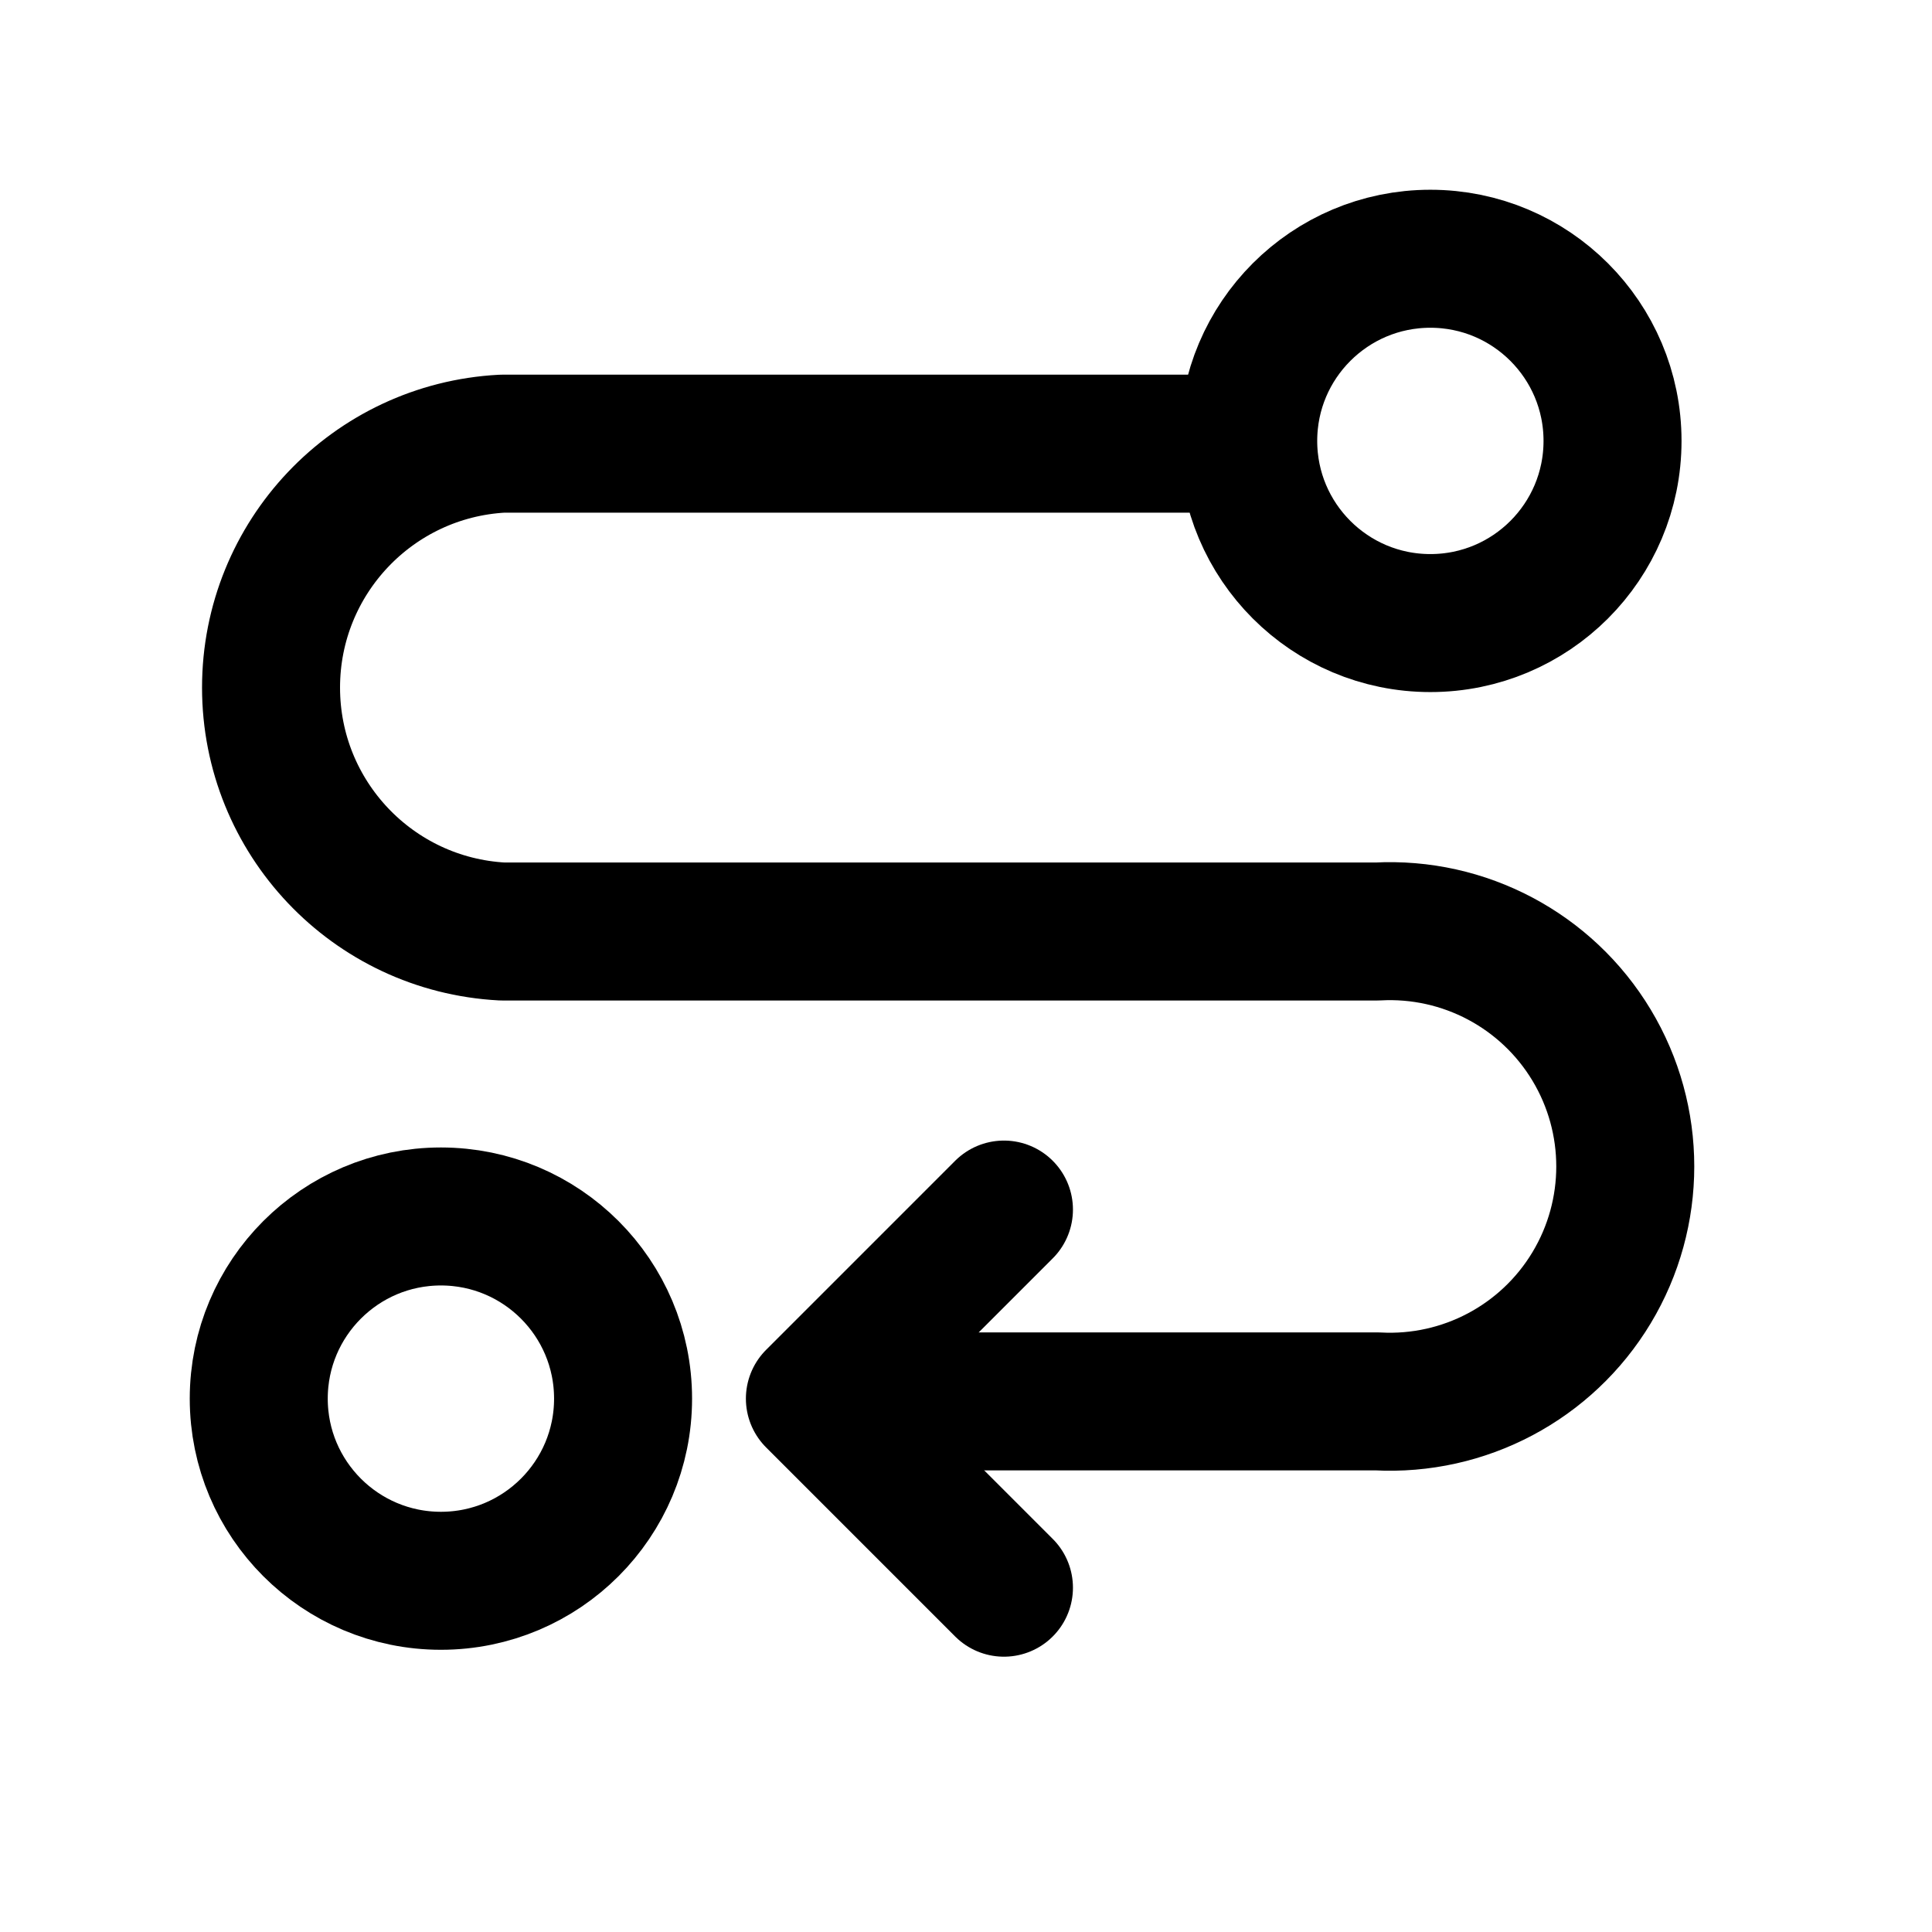
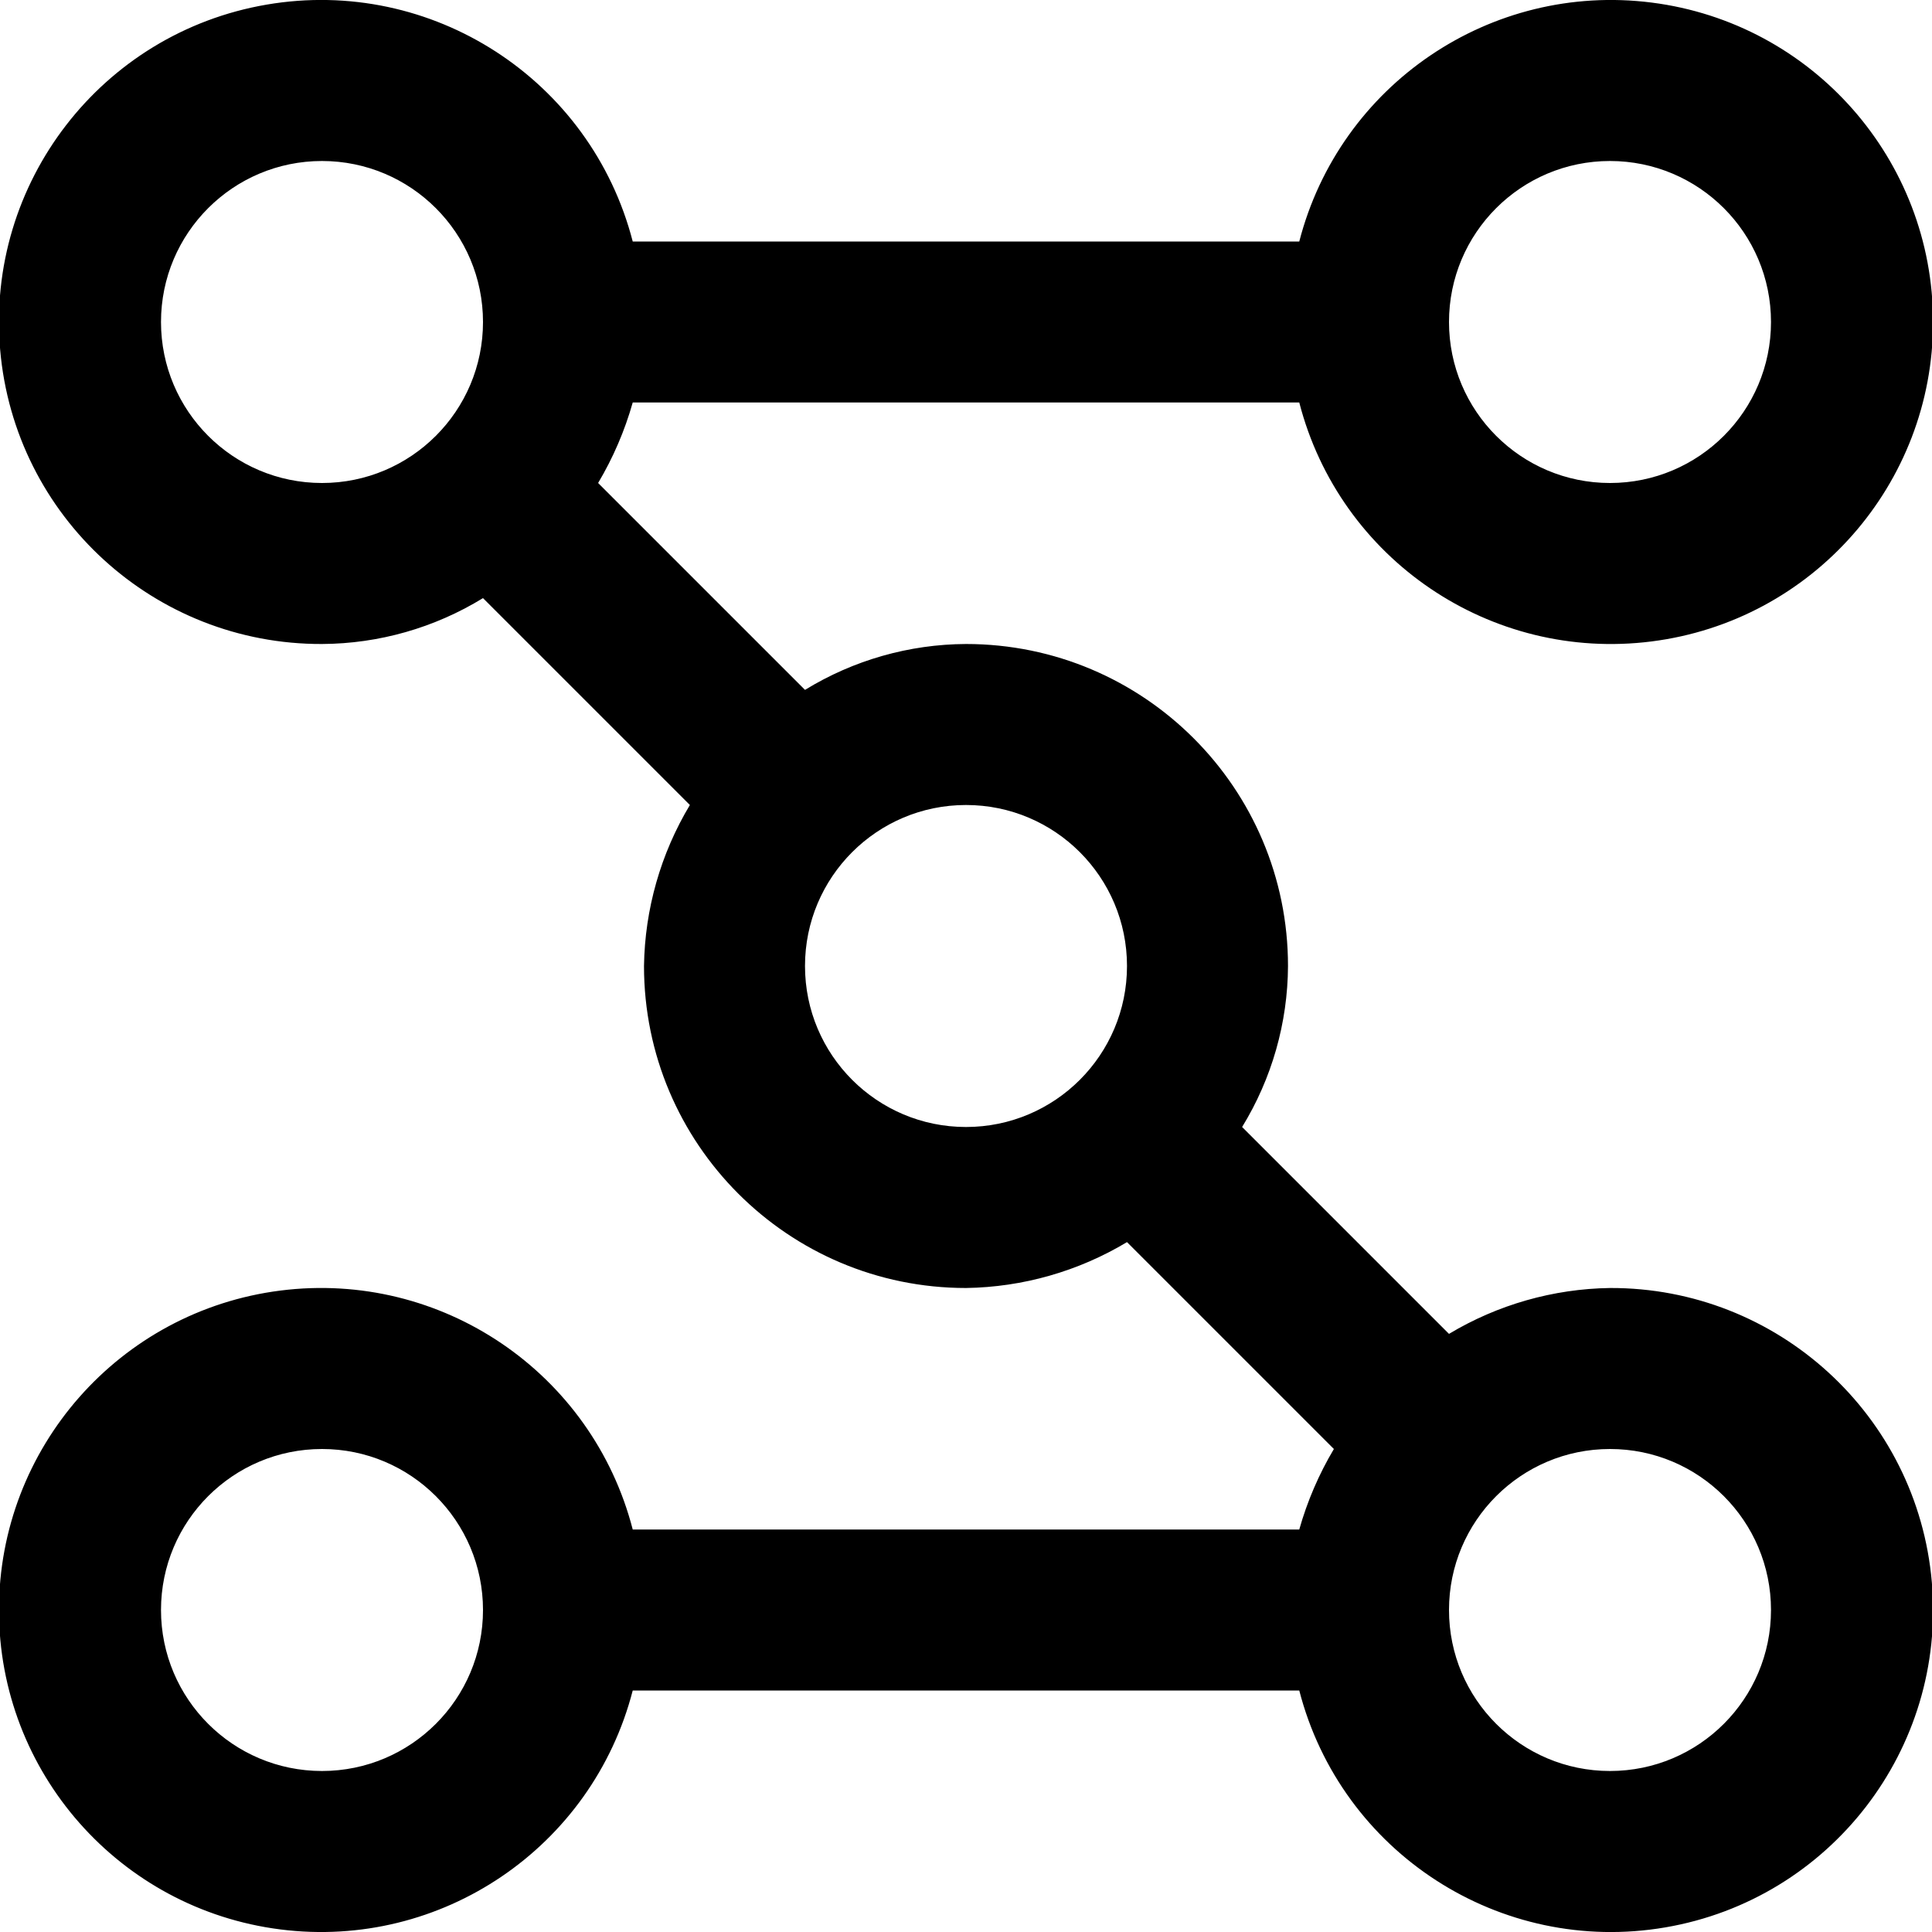
- <svg xmlns="http://www.w3.org/2000/svg" width="28" height="28" viewBox="0 0 28 28">
-   <g fill="none" fill-rule="evenodd" stroke="currentColor" stroke-linecap="round" stroke-linejoin="round" stroke-width="2" transform="translate(3 3)">
-     <path d="M14.94 3.43H4.28a3.54 3.54 0 0 0 0 7.07h12.68a3.41 3.41 0 1 1 0 6.81H9.6" />
-     <circle cx="17.73" cy="3.39" r="2.64" />
-     <circle cx="3.39" cy="17.27" r="2.64" />
-     <path d="M11.55 20.01l-2.74-2.74 2.74-2.74" />
-   </g>
+ <svg xmlns="http://www.w3.org/2000/svg" width="24" height="24" viewBox="0 0 24 24">
+   <path d="M20,16a4,4,0,0,0-2,.57L15.43,14A3.86,3.86,0,0,0,16,12a4,4,0,0,0-4-4,3.86,3.86,0,0,0-2,.57L7.43,6a4.17,4.17,0,0,0,.43-1h8.28a4,4,0,1,0,0-2H7.86A4,4,0,1,0,4,8a3.86,3.86,0,0,0,2-.57L8.57,10A4,4,0,0,0,8,12a4,4,0,0,0,4,4,4,4,0,0,0,2-.57L16.57,18a4.17,4.17,0,0,0-.43,1H7.86a4,4,0,1,0,0,2h8.28A4,4,0,1,0,20,16ZM20,2a2,2,0,1,1-2,2A2,2,0,0,1,20,2ZM4,22a2,2,0,1,1,2-2A2,2,0,0,1,4,22ZM2,4A2,2,0,1,1,4,6,2,2,0,0,1,2,4Zm8,8a2,2,0,1,1,2,2A2,2,0,0,1,10,12ZM20,22a2,2,0,1,1,2-2A2,2,0,0,1,20,22Z" fill="currentColor" />
</svg>
